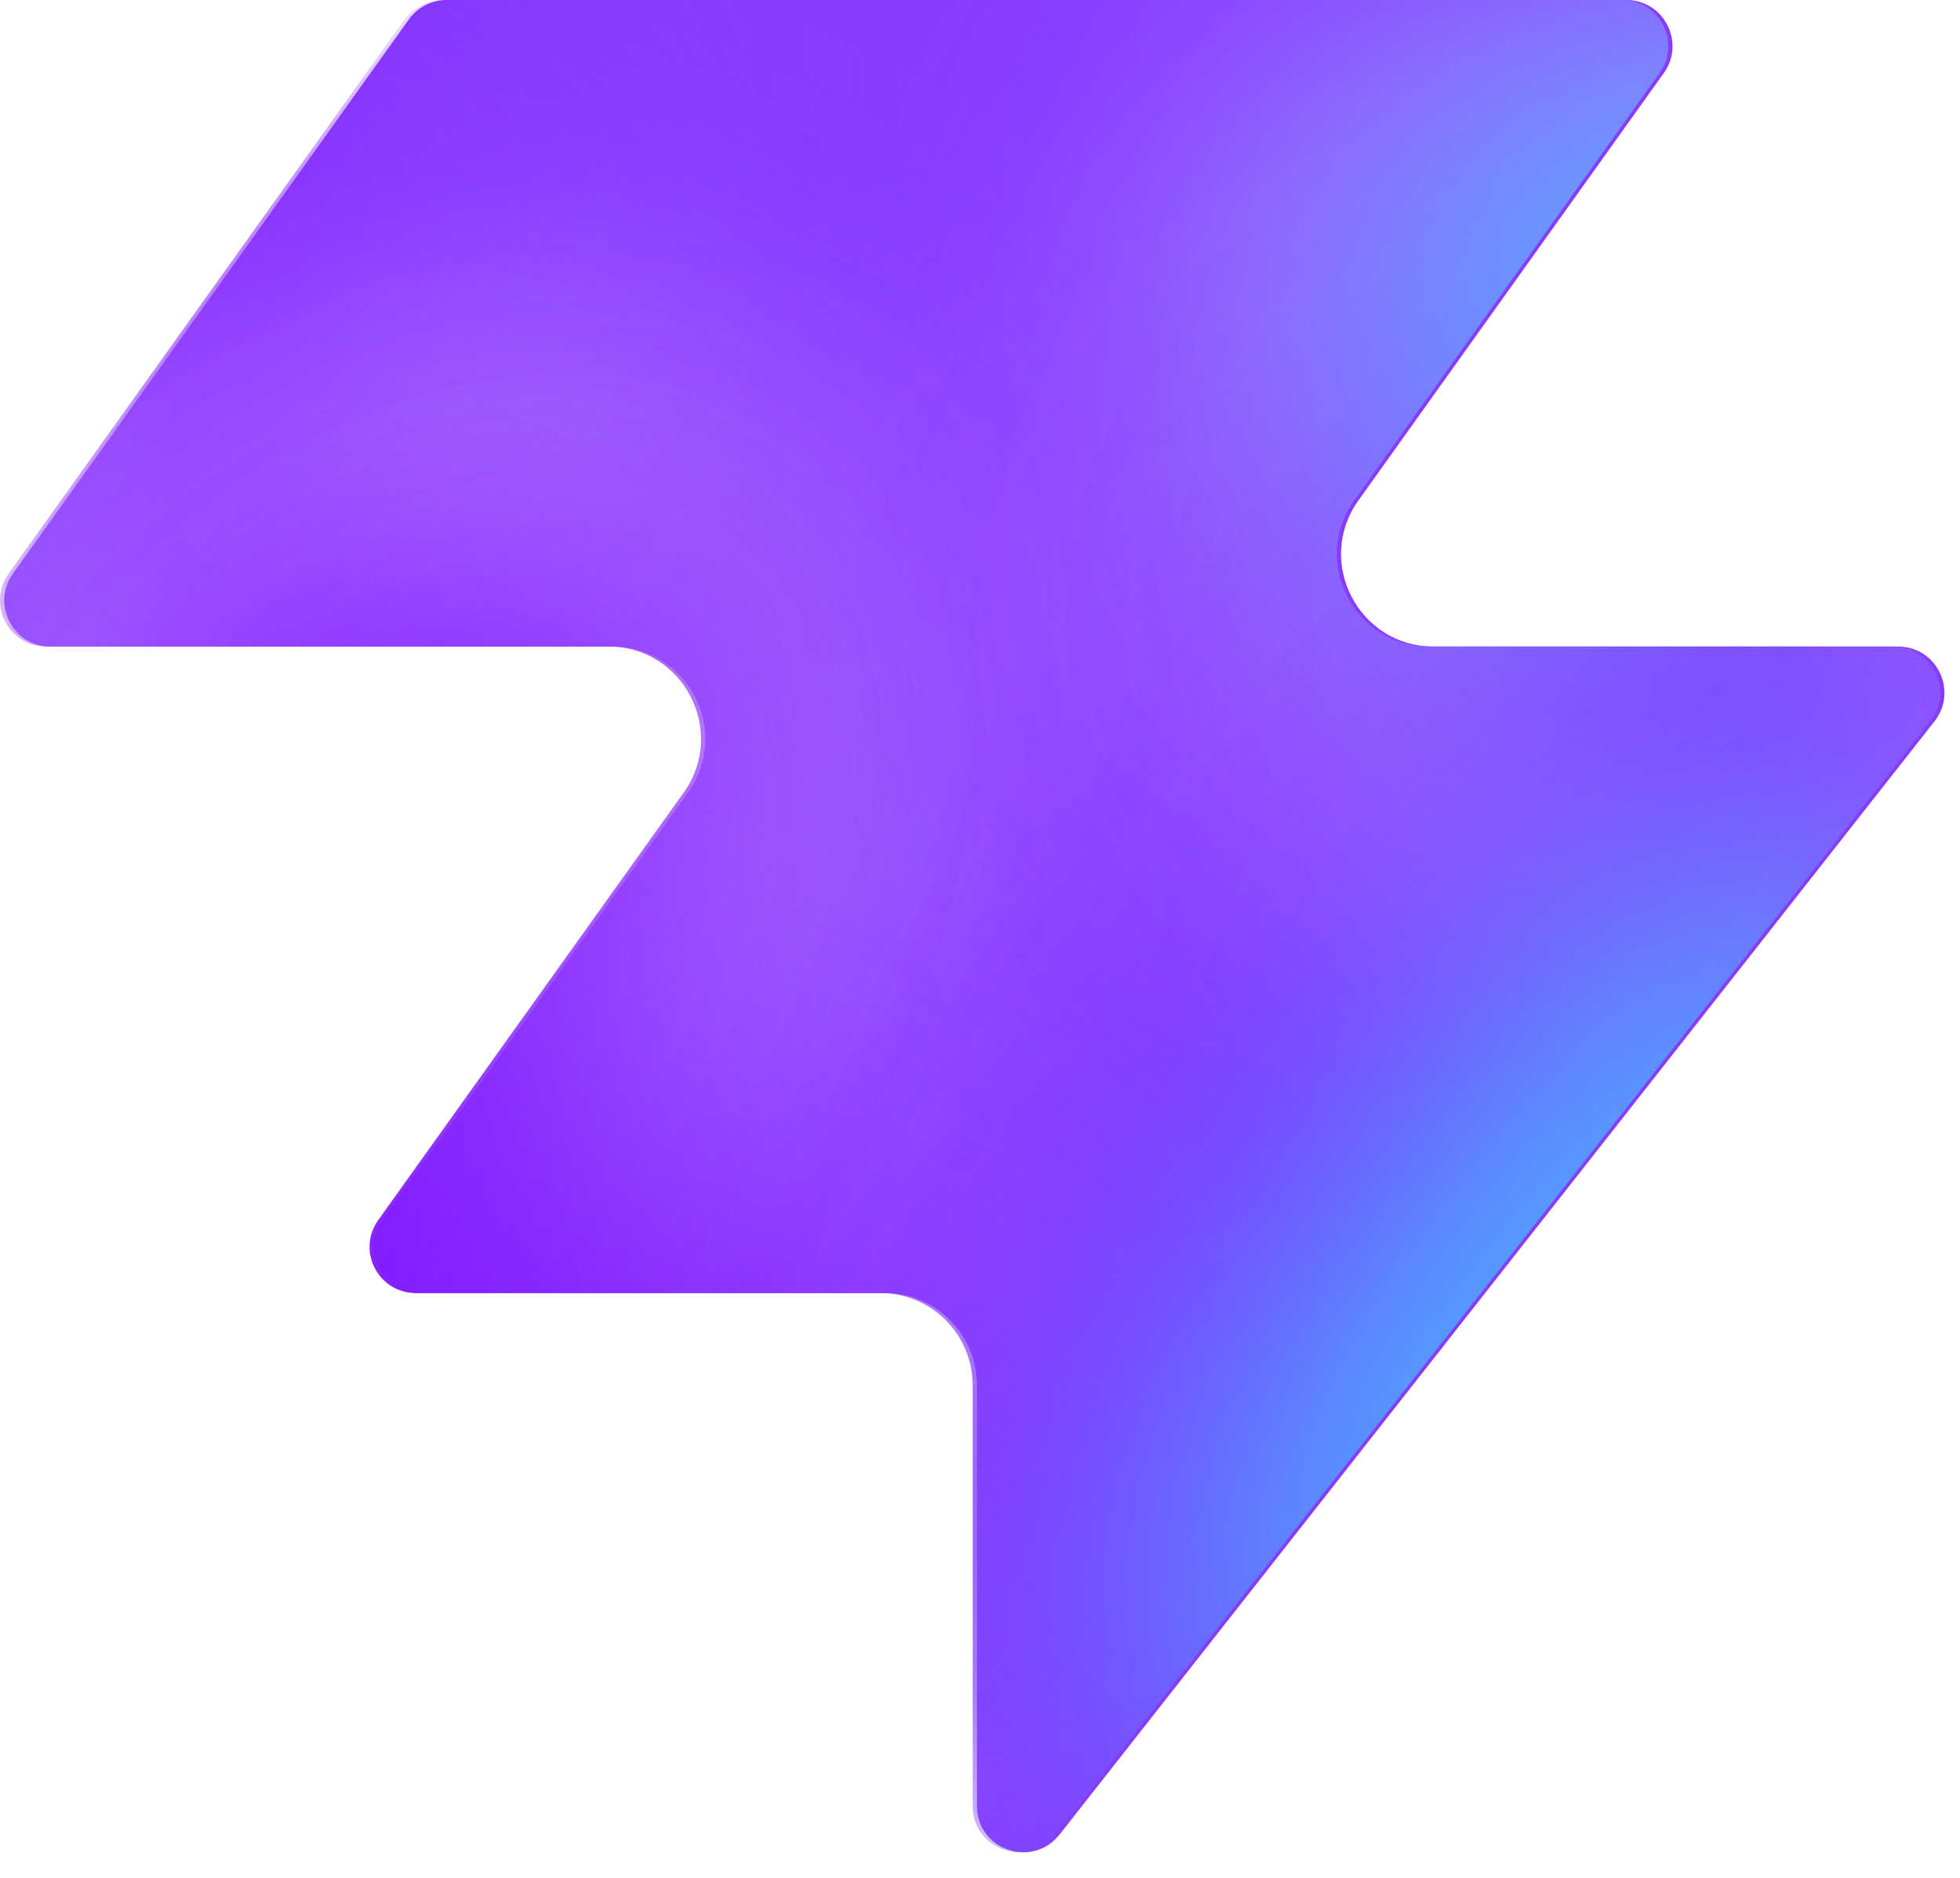
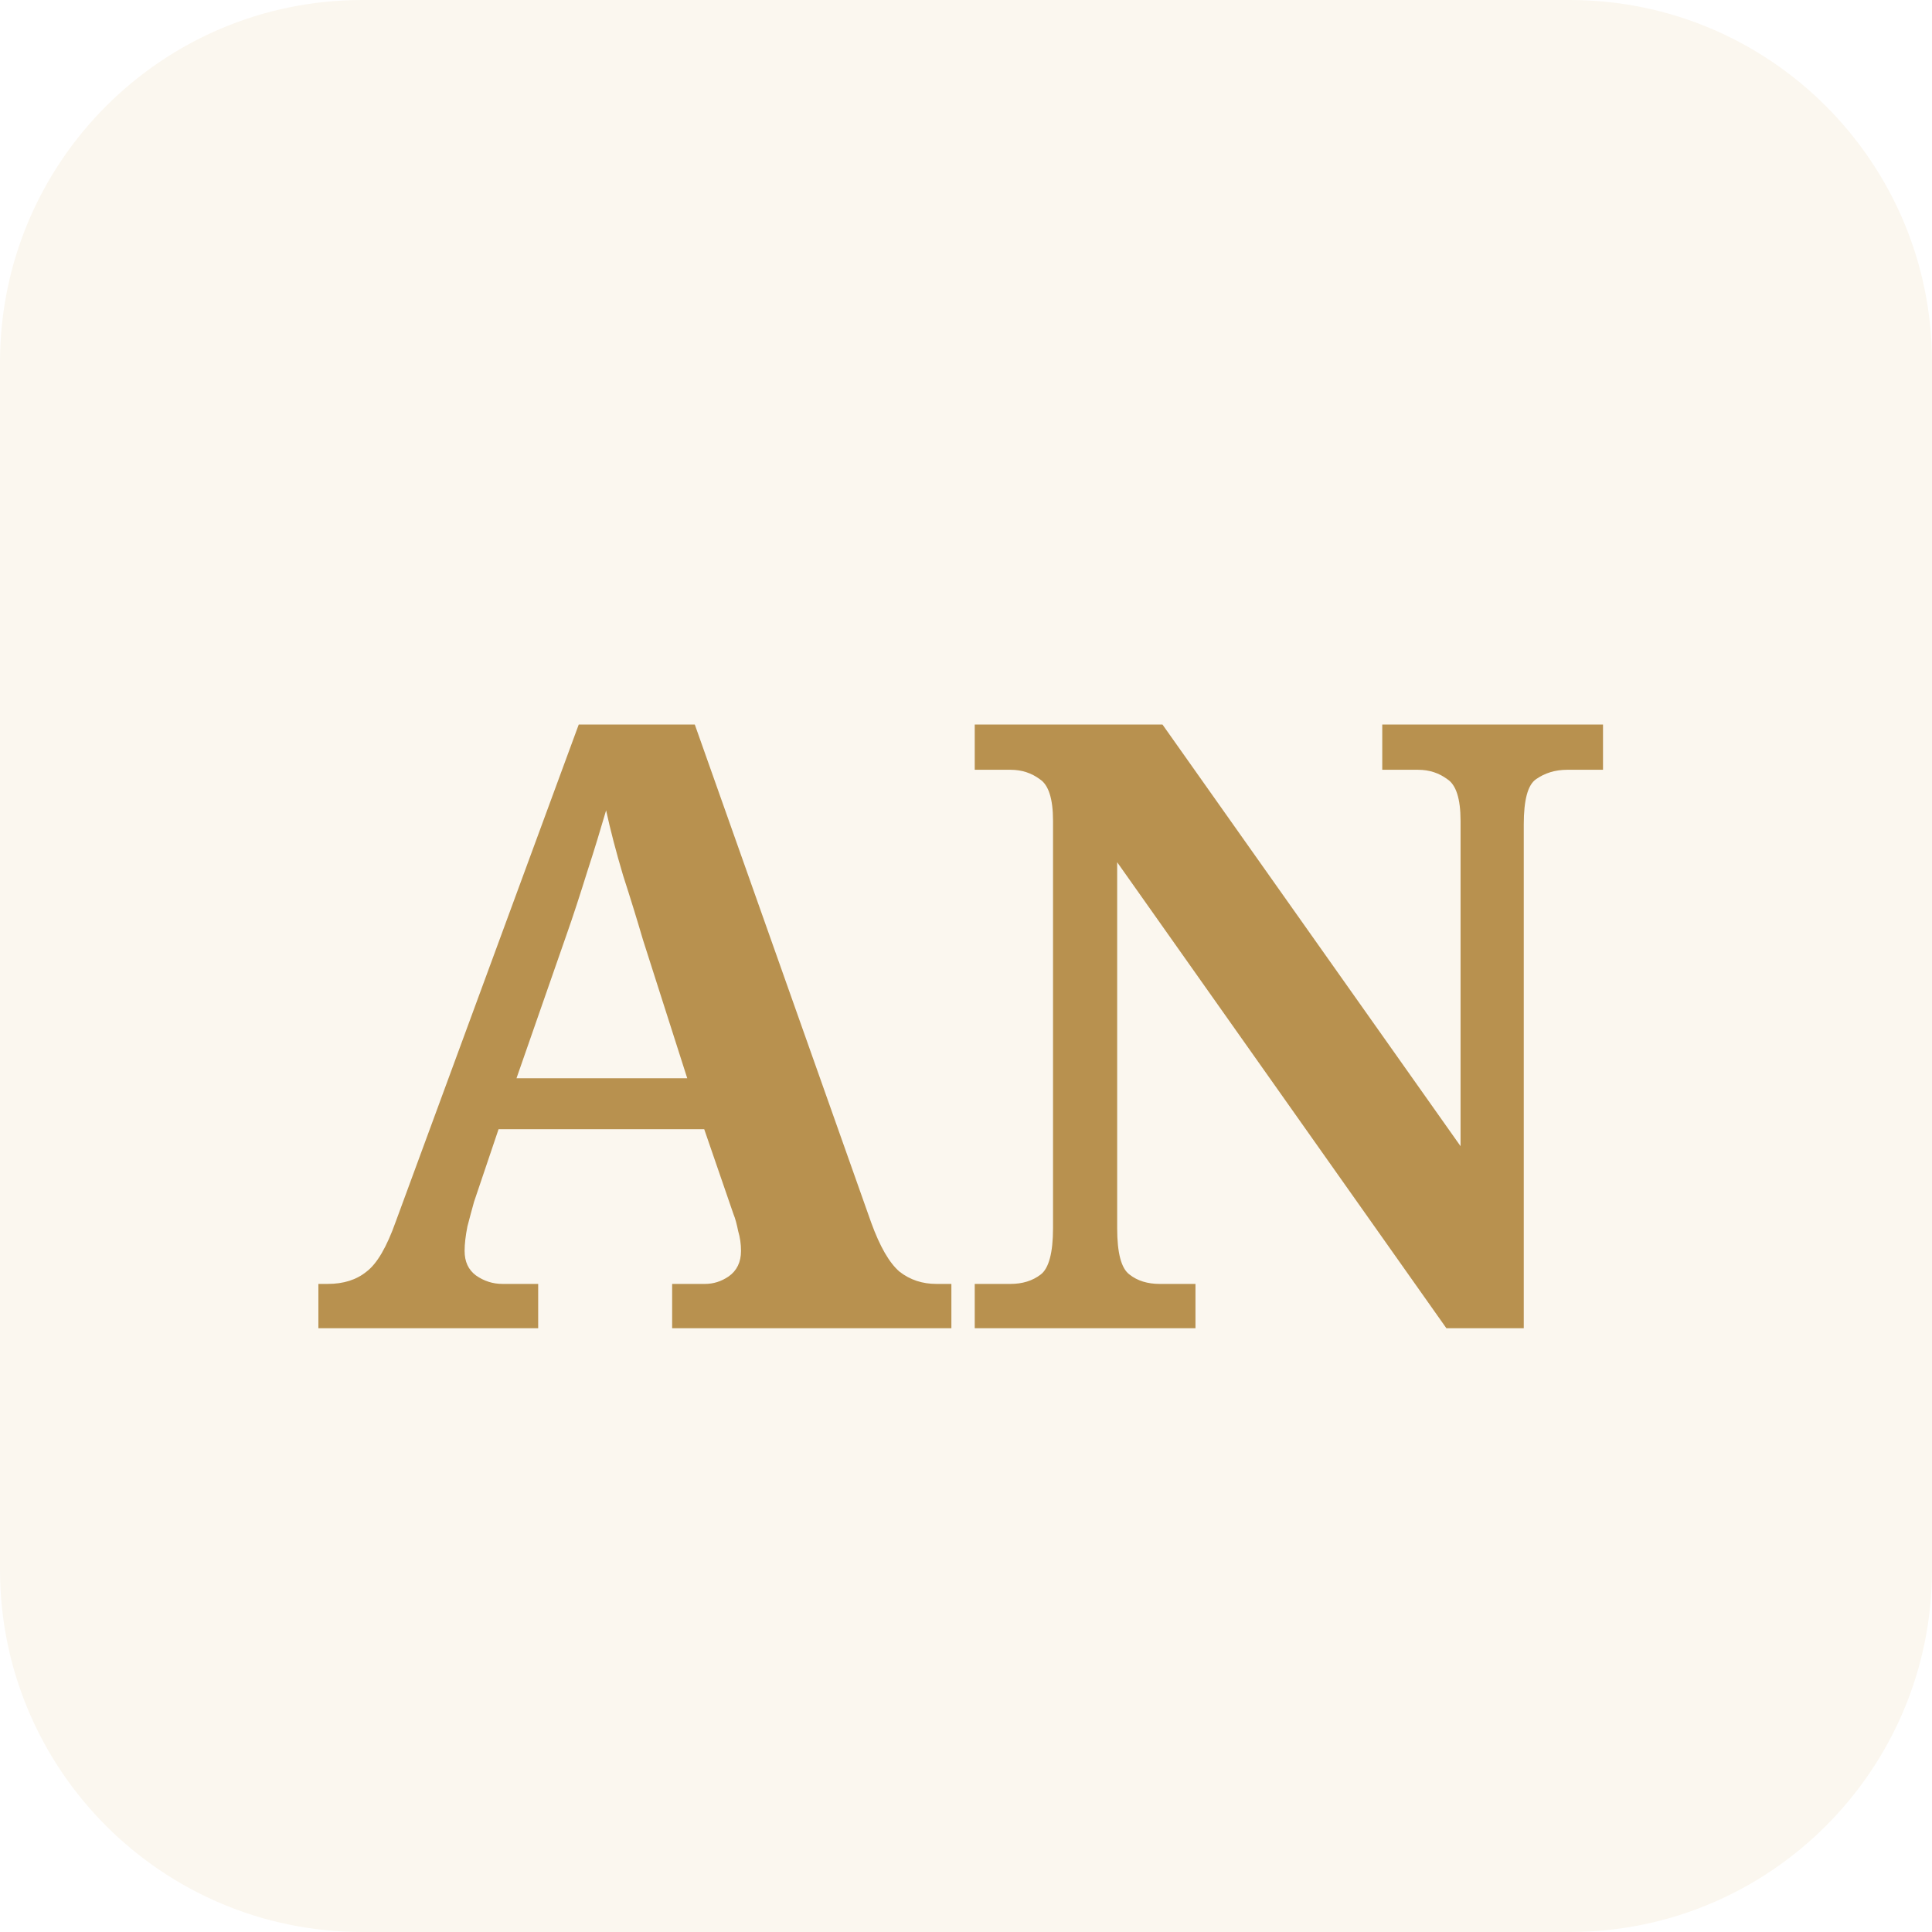
- <svg xmlns="http://www.w3.org/2000/svg" width="48" height="46" fill="none" viewBox="0 0 48 46">
-   <path fill="#863bff" d="M25.946 44.938c-.664.845-2.021.375-2.021-.698V33.937a2.26 2.26 0 0 0-2.262-2.262H10.287c-.92 0-1.456-1.04-.92-1.788l7.48-10.471c1.07-1.497 0-3.578-1.842-3.578H1.237c-.92 0-1.456-1.04-.92-1.788L10.013.474c.214-.297.556-.474.92-.474h28.894c.92 0 1.456 1.04.92 1.788l-7.48 10.471c-1.07 1.498 0 3.579 1.842 3.579h11.377c.943 0 1.473 1.088.89 1.83L25.947 44.94z" style="fill:#863bff;fill:color(display-p3 .525 .23 1);fill-opacity:1" />
-   <mask id="a" width="48" height="46" x="0" y="0" maskUnits="userSpaceOnUse" style="mask-type:alpha">
-     <path fill="#000" d="M25.842 44.938c-.664.844-2.021.375-2.021-.698V33.937a2.26 2.26 0 0 0-2.262-2.262H10.183c-.92 0-1.456-1.04-.92-1.788l7.48-10.471c1.07-1.498 0-3.579-1.842-3.579H1.133c-.92 0-1.456-1.04-.92-1.787L9.91.473c.214-.297.556-.474.92-.474h28.894c.92 0 1.456 1.04.92 1.788l-7.48 10.471c-1.07 1.498 0 3.578 1.842 3.578h11.377c.943 0 1.473 1.088.89 1.832L25.843 44.94z" style="fill:#000;fill-opacity:1" />
-   </mask>
-   <g mask="url(#a)">
-     <g filter="url(#b)">
-       <ellipse cx="5.508" cy="14.704" fill="#ede6ff" rx="5.508" ry="14.704" style="fill:#ede6ff;fill:color(display-p3 .927 .903 1);fill-opacity:1" transform="matrix(.00324 1 1 -.00324 -4.47 31.516)" />
-     </g>
-     <g filter="url(#c)">
-       <ellipse cx="10.399" cy="29.851" fill="#ede6ff" rx="10.399" ry="29.851" style="fill:#ede6ff;fill:color(display-p3 .927 .903 1);fill-opacity:1" transform="matrix(.00324 1 1 -.00324 -39.328 7.883)" />
-     </g>
-     <g filter="url(#d)">
-       <ellipse cx="5.508" cy="30.487" fill="#7e14ff" rx="5.508" ry="30.487" style="fill:#7e14ff;fill:color(display-p3 .492 .077 1);fill-opacity:1" transform="rotate(89.814 -25.913 -14.639)scale(1 -1)" />
-     </g>
-     <g filter="url(#e)">
-       <ellipse cx="5.508" cy="30.599" fill="#7e14ff" rx="5.508" ry="30.599" style="fill:#7e14ff;fill:color(display-p3 .492 .077 1);fill-opacity:1" transform="rotate(89.814 -32.644 -3.334)scale(1 -1)" />
-     </g>
-     <g filter="url(#f)">
-       <ellipse cx="5.508" cy="30.599" fill="#7e14ff" rx="5.508" ry="30.599" style="fill:#7e14ff;fill:color(display-p3 .492 .077 1);fill-opacity:1" transform="matrix(.00324 1 1 -.00324 -34.34 30.47)" />
-     </g>
-     <g filter="url(#g)">
-       <ellipse cx="14.072" cy="22.078" fill="#ede6ff" rx="14.072" ry="22.078" style="fill:#ede6ff;fill:color(display-p3 .927 .903 1);fill-opacity:1" transform="rotate(93.35 24.506 48.493)scale(-1 1)" />
-     </g>
-     <g filter="url(#h)">
-       <ellipse cx="3.47" cy="21.501" fill="#7e14ff" rx="3.47" ry="21.501" style="fill:#7e14ff;fill:color(display-p3 .492 .077 1);fill-opacity:1" transform="rotate(89.009 28.708 47.59)scale(-1 1)" />
-     </g>
-     <g filter="url(#i)">
-       <ellipse cx="3.47" cy="21.501" fill="#7e14ff" rx="3.47" ry="21.501" style="fill:#7e14ff;fill:color(display-p3 .492 .077 1);fill-opacity:1" transform="rotate(89.009 28.708 47.59)scale(-1 1)" />
-     </g>
-     <g filter="url(#j)">
-       <ellipse cx=".387" cy="8.972" fill="#7e14ff" rx="4.407" ry="29.108" style="fill:#7e14ff;fill:color(display-p3 .492 .077 1);fill-opacity:1" transform="rotate(39.51 .387 8.972)" />
-     </g>
-     <g filter="url(#k)">
-       <ellipse cx="47.523" cy="-6.092" fill="#7e14ff" rx="4.407" ry="29.108" style="fill:#7e14ff;fill:color(display-p3 .492 .077 1);fill-opacity:1" transform="rotate(37.892 47.523 -6.092)" />
-     </g>
-     <g filter="url(#l)">
-       <ellipse cx="41.412" cy="6.333" fill="#47bfff" rx="5.971" ry="9.665" style="fill:#47bfff;fill:color(display-p3 .28 .748 1);fill-opacity:1" transform="rotate(37.892 41.412 6.333)" />
-     </g>
-     <g filter="url(#m)">
-       <ellipse cx="-1.879" cy="38.332" fill="#7e14ff" rx="4.407" ry="29.108" style="fill:#7e14ff;fill:color(display-p3 .492 .077 1);fill-opacity:1" transform="rotate(37.892 -1.88 38.332)" />
-     </g>
-     <g filter="url(#n)">
-       <ellipse cx="-1.879" cy="38.332" fill="#7e14ff" rx="4.407" ry="29.108" style="fill:#7e14ff;fill:color(display-p3 .492 .077 1);fill-opacity:1" transform="rotate(37.892 -1.88 38.332)" />
-     </g>
-     <g filter="url(#o)">
-       <ellipse cx="35.651" cy="29.907" fill="#7e14ff" rx="4.407" ry="29.108" style="fill:#7e14ff;fill:color(display-p3 .492 .077 1);fill-opacity:1" transform="rotate(37.892 35.651 29.907)" />
-     </g>
-     <g filter="url(#p)">
-       <ellipse cx="38.418" cy="32.4" fill="#47bfff" rx="5.971" ry="15.297" style="fill:#47bfff;fill:color(display-p3 .28 .748 1);fill-opacity:1" transform="rotate(37.892 38.418 32.4)" />
-     </g>
-   </g>
-   <defs>
-     <filter id="b" width="60.045" height="41.654" x="-19.77" y="16.149" color-interpolation-filters="sRGB" filterUnits="userSpaceOnUse">
-       <feFlood flood-opacity="0" result="BackgroundImageFix" />
-       <feBlend in="SourceGraphic" in2="BackgroundImageFix" result="shape" />
-       <feGaussianBlur result="effect1_foregroundBlur_2002_17158" stdDeviation="7.659" />
-     </filter>
-     <filter id="c" width="90.34" height="51.437" x="-54.613" y="-7.533" color-interpolation-filters="sRGB" filterUnits="userSpaceOnUse">
-       <feFlood flood-opacity="0" result="BackgroundImageFix" />
-       <feBlend in="SourceGraphic" in2="BackgroundImageFix" result="shape" />
-       <feGaussianBlur result="effect1_foregroundBlur_2002_17158" stdDeviation="7.659" />
-     </filter>
-     <filter id="d" width="79.355" height="29.4" x="-49.64" y="2.03" color-interpolation-filters="sRGB" filterUnits="userSpaceOnUse">
-       <feFlood flood-opacity="0" result="BackgroundImageFix" />
-       <feBlend in="SourceGraphic" in2="BackgroundImageFix" result="shape" />
-       <feGaussianBlur result="effect1_foregroundBlur_2002_17158" stdDeviation="4.596" />
-     </filter>
-     <filter id="e" width="79.579" height="29.4" x="-45.045" y="20.029" color-interpolation-filters="sRGB" filterUnits="userSpaceOnUse">
-       <feFlood flood-opacity="0" result="BackgroundImageFix" />
-       <feBlend in="SourceGraphic" in2="BackgroundImageFix" result="shape" />
-       <feGaussianBlur result="effect1_foregroundBlur_2002_17158" stdDeviation="4.596" />
-     </filter>
-     <filter id="f" width="79.579" height="29.4" x="-43.513" y="21.178" color-interpolation-filters="sRGB" filterUnits="userSpaceOnUse">
-       <feFlood flood-opacity="0" result="BackgroundImageFix" />
-       <feBlend in="SourceGraphic" in2="BackgroundImageFix" result="shape" />
-       <feGaussianBlur result="effect1_foregroundBlur_2002_17158" stdDeviation="4.596" />
-     </filter>
-     <filter id="g" width="74.749" height="58.852" x="15.756" y="-17.901" color-interpolation-filters="sRGB" filterUnits="userSpaceOnUse">
-       <feFlood flood-opacity="0" result="BackgroundImageFix" />
-       <feBlend in="SourceGraphic" in2="BackgroundImageFix" result="shape" />
-       <feGaussianBlur result="effect1_foregroundBlur_2002_17158" stdDeviation="7.659" />
-     </filter>
-     <filter id="h" width="61.377" height="25.362" x="23.548" y="2.284" color-interpolation-filters="sRGB" filterUnits="userSpaceOnUse">
-       <feFlood flood-opacity="0" result="BackgroundImageFix" />
-       <feBlend in="SourceGraphic" in2="BackgroundImageFix" result="shape" />
-       <feGaussianBlur result="effect1_foregroundBlur_2002_17158" stdDeviation="4.596" />
-     </filter>
-     <filter id="i" width="61.377" height="25.362" x="23.548" y="2.284" color-interpolation-filters="sRGB" filterUnits="userSpaceOnUse">
-       <feFlood flood-opacity="0" result="BackgroundImageFix" />
-       <feBlend in="SourceGraphic" in2="BackgroundImageFix" result="shape" />
-       <feGaussianBlur result="effect1_foregroundBlur_2002_17158" stdDeviation="4.596" />
-     </filter>
-     <filter id="j" width="56.045" height="63.649" x="-27.636" y="-22.853" color-interpolation-filters="sRGB" filterUnits="userSpaceOnUse">
-       <feFlood flood-opacity="0" result="BackgroundImageFix" />
-       <feBlend in="SourceGraphic" in2="BackgroundImageFix" result="shape" />
-       <feGaussianBlur result="effect1_foregroundBlur_2002_17158" stdDeviation="4.596" />
-     </filter>
-     <filter id="k" width="54.814" height="64.646" x="20.116" y="-38.415" color-interpolation-filters="sRGB" filterUnits="userSpaceOnUse">
-       <feFlood flood-opacity="0" result="BackgroundImageFix" />
-       <feBlend in="SourceGraphic" in2="BackgroundImageFix" result="shape" />
-       <feGaussianBlur result="effect1_foregroundBlur_2002_17158" stdDeviation="4.596" />
-     </filter>
-     <filter id="l" width="33.541" height="35.313" x="24.641" y="-11.323" color-interpolation-filters="sRGB" filterUnits="userSpaceOnUse">
-       <feFlood flood-opacity="0" result="BackgroundImageFix" />
-       <feBlend in="SourceGraphic" in2="BackgroundImageFix" result="shape" />
-       <feGaussianBlur result="effect1_foregroundBlur_2002_17158" stdDeviation="4.596" />
-     </filter>
-     <filter id="m" width="54.814" height="64.646" x="-29.286" y="6.009" color-interpolation-filters="sRGB" filterUnits="userSpaceOnUse">
-       <feFlood flood-opacity="0" result="BackgroundImageFix" />
-       <feBlend in="SourceGraphic" in2="BackgroundImageFix" result="shape" />
-       <feGaussianBlur result="effect1_foregroundBlur_2002_17158" stdDeviation="4.596" />
-     </filter>
-     <filter id="n" width="54.814" height="64.646" x="-29.286" y="6.009" color-interpolation-filters="sRGB" filterUnits="userSpaceOnUse">
-       <feFlood flood-opacity="0" result="BackgroundImageFix" />
-       <feBlend in="SourceGraphic" in2="BackgroundImageFix" result="shape" />
-       <feGaussianBlur result="effect1_foregroundBlur_2002_17158" stdDeviation="4.596" />
-     </filter>
-     <filter id="o" width="54.814" height="64.646" x="8.244" y="-2.416" color-interpolation-filters="sRGB" filterUnits="userSpaceOnUse">
-       <feFlood flood-opacity="0" result="BackgroundImageFix" />
-       <feBlend in="SourceGraphic" in2="BackgroundImageFix" result="shape" />
-       <feGaussianBlur result="effect1_foregroundBlur_2002_17158" stdDeviation="4.596" />
-     </filter>
-     <filter id="p" width="39.409" height="43.623" x="18.713" y="10.588" color-interpolation-filters="sRGB" filterUnits="userSpaceOnUse">
-       <feFlood flood-opacity="0" result="BackgroundImageFix" />
-       <feBlend in="SourceGraphic" in2="BackgroundImageFix" result="shape" />
-       <feGaussianBlur result="effect1_foregroundBlur_2002_17158" stdDeviation="4.596" />
-     </filter>
-   </defs>
+ <svg xmlns="http://www.w3.org/2000/svg" viewBox="0 0 32 32" fill="none">
+   <rect width="32" height="32" rx="6" fill="#FBF7EF" />
+   <text x="16" y="22" text-anchor="middle" font-family="Georgia, serif" font-size="14" font-weight="600" fill="#B8914F">AN</text>
</svg>
